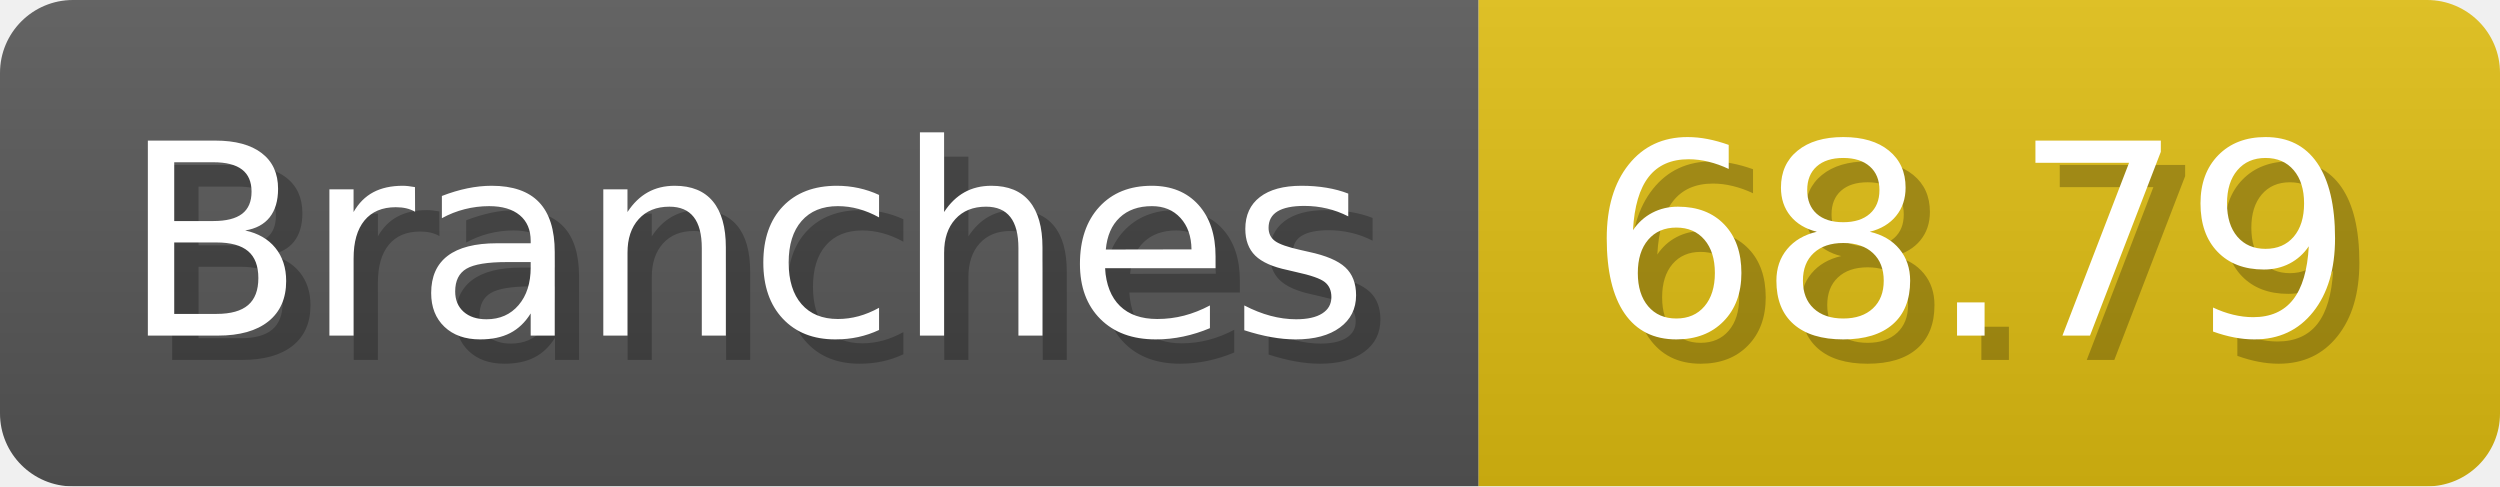
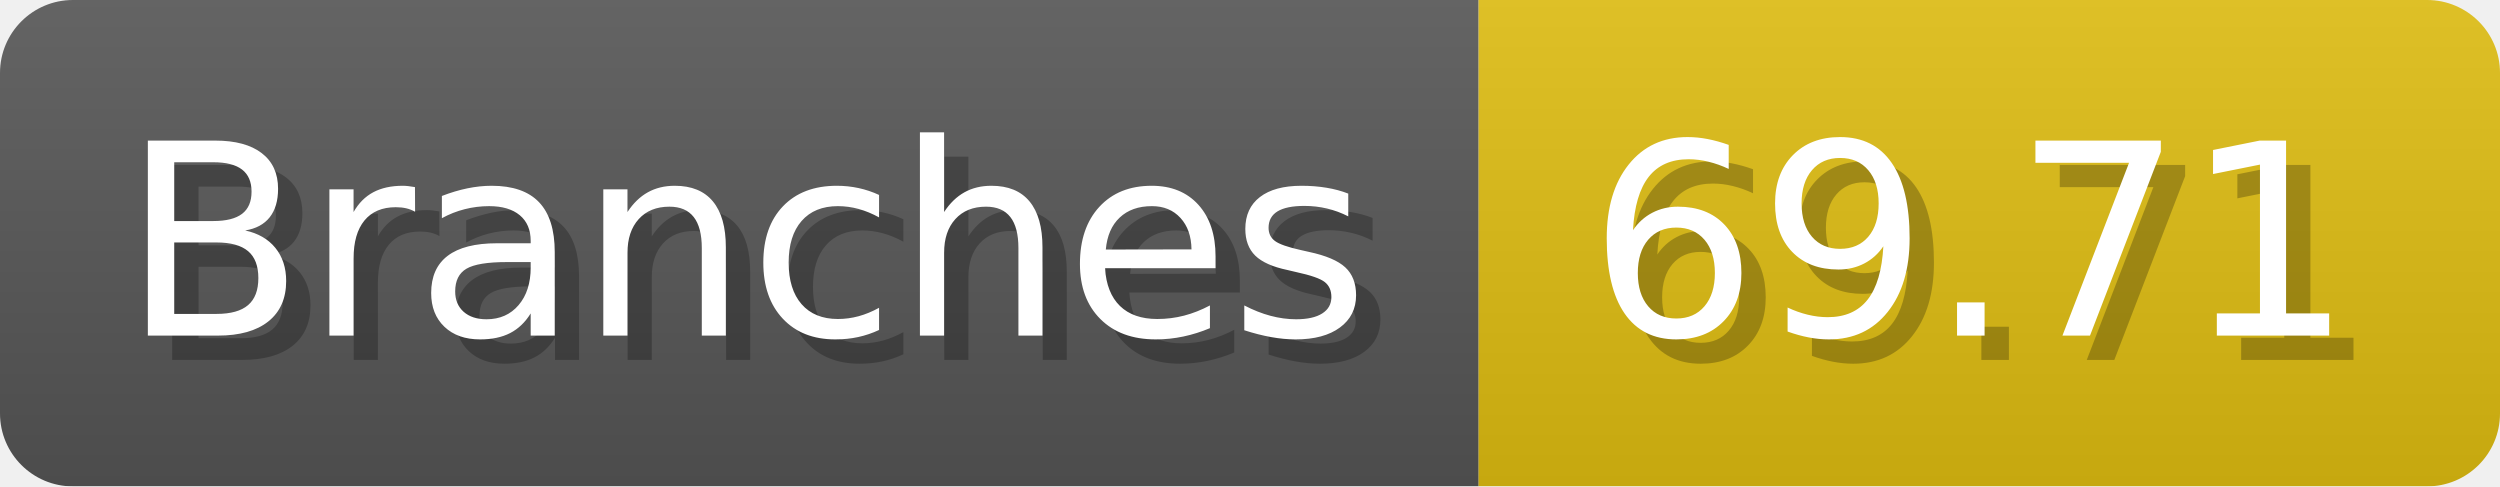
- <svg xmlns="http://www.w3.org/2000/svg" width="102.8" height="20" viewBox="0 0 1028 200" role="img" aria-label="Branches: 68.79">
+ <svg xmlns="http://www.w3.org/2000/svg" width="102.8" height="20" viewBox="0 0 1028 200" role="img" aria-label="Branches: 69.71">
  <linearGradient id="a" x2="0" y2="100%">
    <stop offset="0" stop-opacity=".1" stop-color="#EEE" />
    <stop offset="1" stop-opacity=".1" />
  </linearGradient>
  <mask id="m">
    <rect width="1028" height="200" rx="30" fill="#FFF" />
  </mask>
  <g mask="url(#m)">
    <rect width="608" height="200" fill="#555" />
    <rect width="420" height="200" fill="#DB1" x="608" />
    <rect width="1028" height="200" fill="url(#a)" />
  </g>
  <g aria-hidden="true" fill="#fff" text-anchor="start" font-family="Verdana,DejaVu Sans,sans-serif" font-size="110">
    <text x="60" y="148" textLength="508" fill="#000" opacity="0.25">Branches</text>
    <text x="50" y="138" textLength="508">Branches</text>
-     <text x="663" y="148" textLength="320" fill="#000" opacity="0.25">68.79</text>
-     <text x="653" y="138" textLength="320">68.79</text>
+     <text x="663" y="148" textLength="320" fill="#000" opacity="0.25">69.71</text>
+     <text x="653" y="138" textLength="320">69.71</text>
  </g>
</svg>
